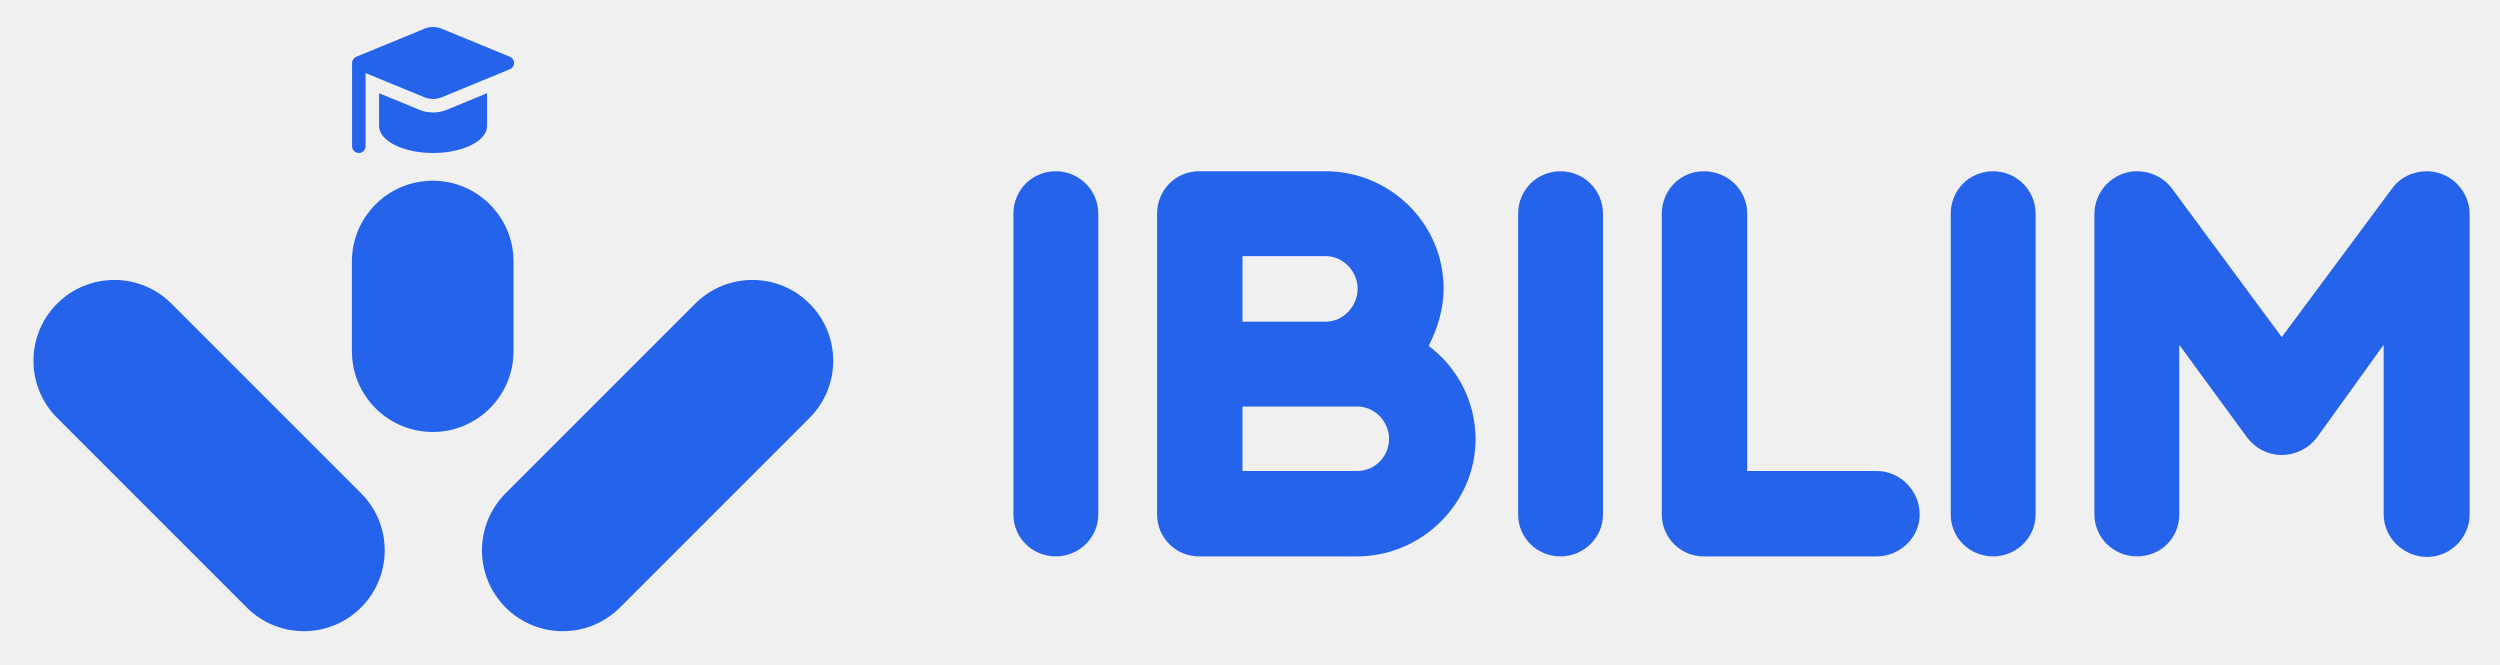
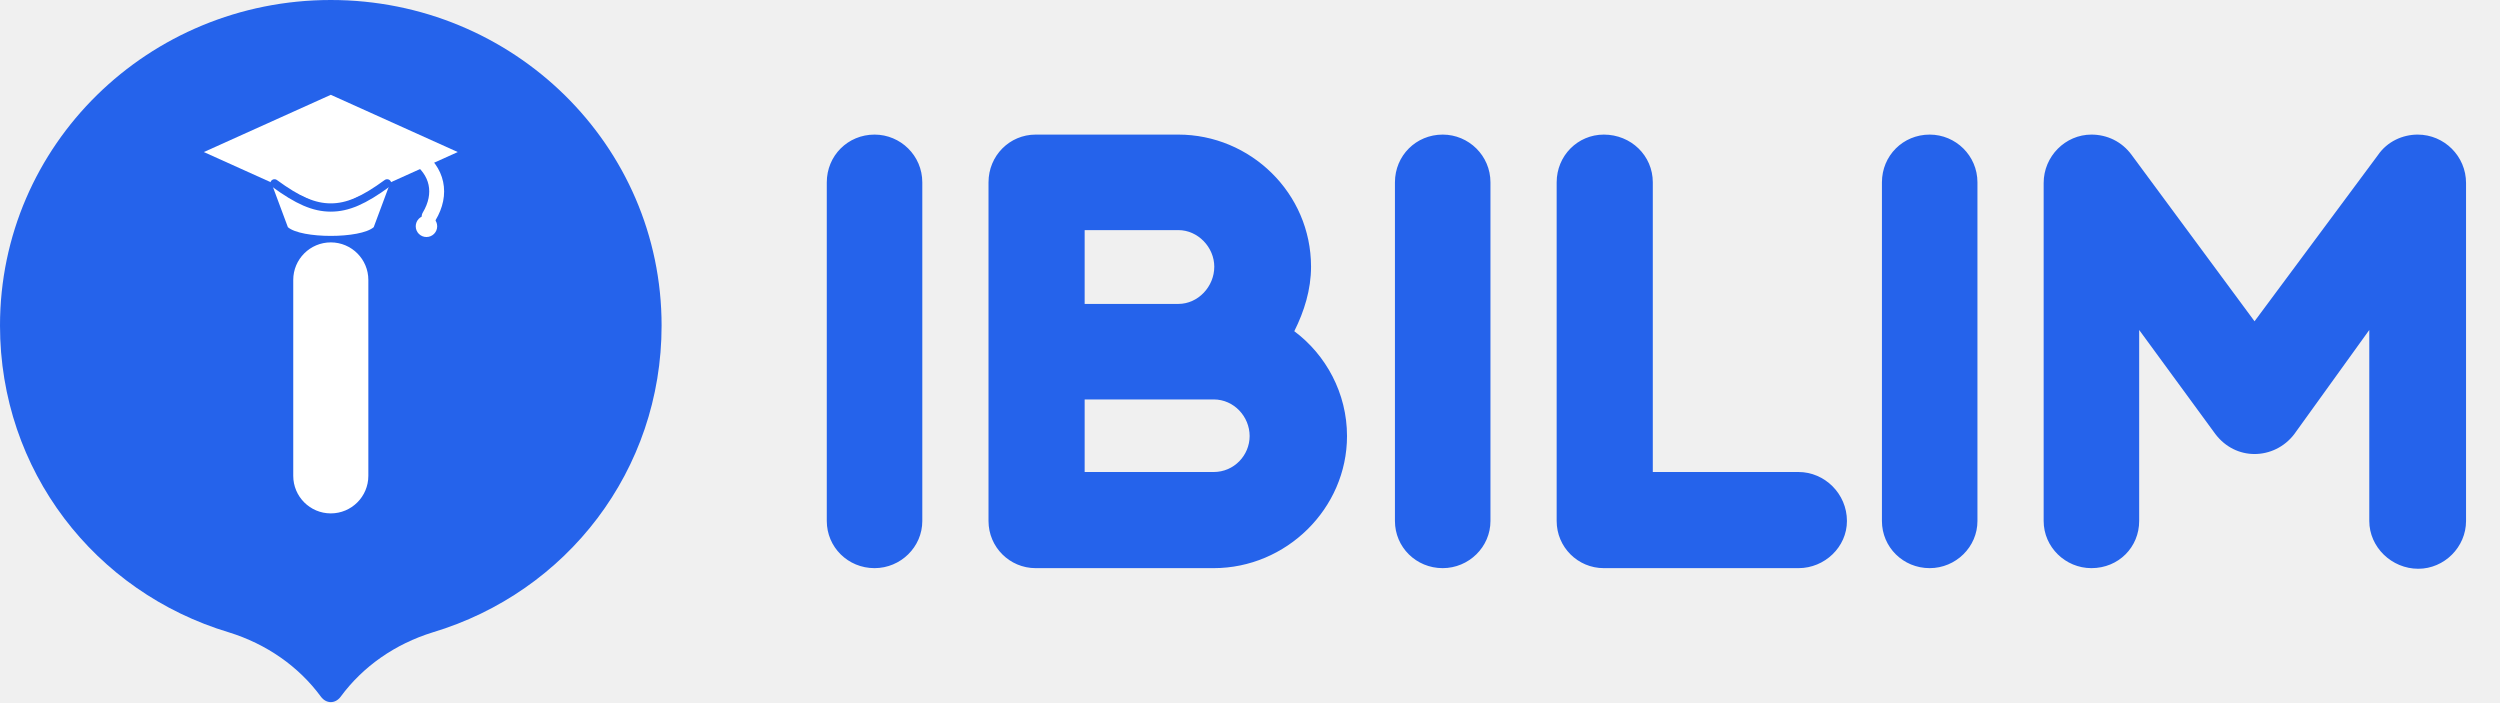
- <svg xmlns="http://www.w3.org/2000/svg" width="3403" height="905" viewBox="0 0 3403 905" fill="none">
-   <rect y="491.07" width="220" height="585" rx="110" transform="rotate(-45 0 491.07)" fill="#2563EB" />
-   <rect x="766.07" y="904.727" width="220" height="585" rx="110" transform="rotate(-135 766.07 904.727)" fill="#2563EB" />
-   <rect x="479" y="246" width="220" height="342" rx="110" fill="#2563EB" />
-   <path d="M497.625 99.455L577.709 132.415C581.461 133.946 585.442 134.75 589.5 134.75C593.558 134.75 597.539 133.946 601.291 132.415L694.084 94.21C697.53 92.794 699.75 89.463 699.75 85.75C699.75 82.037 697.53 78.706 694.084 77.29L601.291 39.085C597.539 37.554 593.558 36.75 589.5 36.75C585.442 36.75 581.461 37.554 577.709 39.085L484.916 77.29C481.47 78.706 479.25 82.037 479.25 85.75V199.062C479.25 204.154 483.346 208.25 488.438 208.25C493.529 208.25 497.625 204.154 497.625 199.062V99.455ZM516 126.902V171.5C516 191.789 548.922 208.25 589.5 208.25C630.078 208.25 663 191.789 663 171.5V126.864L608.296 149.412C602.324 151.862 595.97 153.125 589.5 153.125C583.03 153.125 576.676 151.862 570.704 149.412L516 126.864V126.902Z" fill="#2563EB" />
-   <path d="M1379.48 290.863C1379.48 258.614 1404.98 233.113 1437.23 233.113C1468.73 233.113 1494.98 258.614 1494.98 290.863V700.364C1494.98 731.864 1468.73 757.364 1437.23 757.364C1404.98 757.364 1379.48 731.864 1379.48 700.364V290.863ZM1847.28 553.364H1691.28V641.114H1847.28C1872.03 641.114 1890.78 620.864 1890.78 597.614C1890.78 574.364 1872.03 553.364 1847.28 553.364ZM1804.53 348.614H1691.28V437.864H1804.53C1828.53 437.864 1848.03 416.864 1848.03 392.864C1848.03 369.614 1828.53 348.614 1804.53 348.614ZM1575.03 700.364V290.863C1575.03 258.614 1600.53 233.113 1632.03 233.113H1804.53C1891.53 233.113 1965.03 303.614 1965.03 392.864C1965.03 420.614 1956.78 446.863 1944.78 470.864C1983.03 499.364 2008.53 545.864 2008.53 597.614C2008.53 685.364 1935.03 757.364 1847.28 757.364H1632.03C1600.53 757.364 1575.03 731.864 1575.03 700.364ZM2066.49 290.863C2066.49 258.614 2091.99 233.113 2124.24 233.113C2155.74 233.113 2181.99 258.614 2181.99 290.863V700.364C2181.99 731.864 2155.74 757.364 2124.24 757.364C2091.99 757.364 2066.49 731.864 2066.49 700.364V290.863ZM2262.05 700.364V290.863C2262.05 258.614 2287.55 233.113 2319.05 233.113C2352.05 233.113 2378.3 258.614 2378.3 290.863V641.114H2554.55C2586.05 641.114 2613.05 667.364 2613.05 700.364C2613.05 731.864 2586.05 757.364 2554.55 757.364H2319.05C2287.55 757.364 2262.05 731.864 2262.05 700.364ZM2655.36 290.863C2655.36 258.614 2680.86 233.113 2713.11 233.113C2744.61 233.113 2770.86 258.614 2770.86 290.863V700.364C2770.86 731.864 2744.61 757.364 2713.11 757.364C2680.86 757.364 2655.36 731.864 2655.36 700.364V290.863ZM2850.91 700.364V291.613C2850.91 259.363 2877.16 233.113 2908.66 233.113C2927.41 233.113 2945.41 241.364 2957.41 257.864L3105.91 458.864L3255.16 257.864C3266.41 241.364 3285.16 233.113 3303.16 233.113C3335.41 233.113 3361.66 259.363 3361.66 291.613V700.364C3361.66 731.864 3335.41 758.114 3303.91 758.114C3271.66 758.114 3244.66 731.864 3244.66 700.364V469.364L3153.91 595.364C3141.91 611.114 3123.91 619.364 3105.91 619.364C3087.91 619.364 3070.66 611.114 3058.66 595.364L2966.41 469.364V700.364C2966.41 731.864 2941.66 757.364 2908.66 757.364C2877.16 757.364 2850.91 731.864 2850.91 700.364Z" fill="#2563EB" />
+ <svg xmlns="http://www.w3.org/2000/svg" width="3023" height="849" viewBox="0 0 3023 849" fill="none">
+   <path d="M400 0C620.541 0 800 175.208 800 393.676C800 568.884 685.405 715.972 523.243 764.641C477.838 778.701 438.919 805.739 411.892 842.511C405.405 851.163 394.595 851.163 388.108 842.511C361.081 805.739 322.162 778.701 276.757 764.641C114.595 715.972 0 568.884 0 393.676C0 175.208 179.459 0 400 0Z" fill="#2563EB" />
+   <path d="M400 293.094C374.919 293.094 354.595 313.427 354.595 338.518V575.373C354.595 600.465 374.919 620.797 400 620.797C425.081 620.797 445.405 600.465 445.405 575.373V338.518C445.405 313.427 425.081 293.094 400 293.094Z" fill="white" />
+   <path d="M400 114.642L553.514 183.86L400 253.078L246.486 183.86L400 114.642Z" fill="white" />
+   <path d="M327.568 219.55C355.676 240.099 379.459 249.833 400 249.833C420.541 249.833 444.324 240.099 472.432 219.55L451.892 274.708C435.676 288.768 364.324 288.768 348.108 274.708L327.568 219.55Z" fill="white" />
+   <path d="M331.892 221.713C360 242.262 379.459 250.915 400 250.915C420.541 250.915 440 242.262 468.108 221.713" stroke="#2563EB" stroke-width="10" stroke-linecap="round" />
+   <path d="M502.703 188.186C529.73 206.572 535.135 234.692 518.919 261.73" stroke="white" stroke-width="18" stroke-linecap="round" stroke-linejoin="round" />
+   <path d="M515.676 286.605C522.84 286.605 528.649 280.795 528.649 273.627C528.649 266.459 522.84 260.648 515.676 260.648C508.511 260.648 502.703 266.459 502.703 273.627C502.703 280.795 508.511 286.605 515.676 286.605Z" fill="white" />
+   <path d="M999.75 220.5C999.75 188.25 1025.25 162.75 1057.5 162.75C1089 162.75 1115.25 188.25 1115.25 220.5V630C1115.25 661.5 1089 687 1057.5 687C1025.25 687 999.75 661.5 999.75 630V220.5ZM1467.56 483H1311.56V570.75H1467.56C1492.31 570.75 1511.06 550.5 1511.06 527.25C1511.06 504 1492.31 483 1467.56 483ZM1424.81 278.25H1311.56V367.5H1424.81C1448.81 367.5 1468.31 346.5 1468.31 322.5C1468.31 299.25 1448.81 278.25 1424.81 278.25ZM1195.31 630V220.5C1195.31 188.25 1220.81 162.75 1252.31 162.75H1424.81C1511.81 162.75 1585.31 233.25 1585.31 322.5C1585.31 350.25 1577.06 376.5 1565.06 400.5C1603.31 429 1628.81 475.5 1628.81 527.25C1628.81 615 1555.31 687 1467.56 687H1252.31C1220.81 687 1195.31 661.5 1195.31 630ZM1686.76 220.5C1686.76 188.25 1712.26 162.75 1744.51 162.75C1776.01 162.75 1802.26 188.25 1802.26 220.5V630C1802.26 661.5 1776.01 687 1744.51 687C1712.26 687 1686.76 661.5 1686.76 630V220.5ZM1882.32 630V220.5C1882.32 188.25 1907.82 162.75 1939.32 162.75C1972.32 162.75 1998.57 188.25 1998.57 220.5V570.75H2174.82C2206.32 570.75 2233.32 597 2233.32 630C2233.32 661.5 2206.32 687 2174.82 687H1939.32C1907.82 687 1882.32 661.5 1882.32 630ZM2275.63 220.5C2275.63 188.25 2301.13 162.75 2333.38 162.75C2364.88 162.75 2391.13 188.25 2391.13 220.5V630C2391.13 661.5 2364.88 687 2333.38 687C2301.13 687 2275.63 661.5 2275.63 630V220.5ZM2471.19 630V221.25C2471.19 189 2497.44 162.75 2528.94 162.75C2547.69 162.75 2565.69 171 2577.69 187.5L2726.19 388.5L2875.44 187.5C2886.69 171 2905.44 162.75 2923.44 162.75C2955.69 162.75 2981.94 189 2981.94 221.25V630C2981.94 661.5 2955.69 687.75 2924.19 687.75C2891.94 687.75 2864.94 661.5 2864.94 630V399L2774.19 525C2762.19 540.75 2744.19 549 2726.19 549C2708.19 549 2690.94 540.75 2678.94 525L2586.69 399V630C2586.69 661.5 2561.94 687 2528.94 687C2497.44 687 2471.19 661.5 2471.19 630Z" fill="#2563EB" />
</svg>
